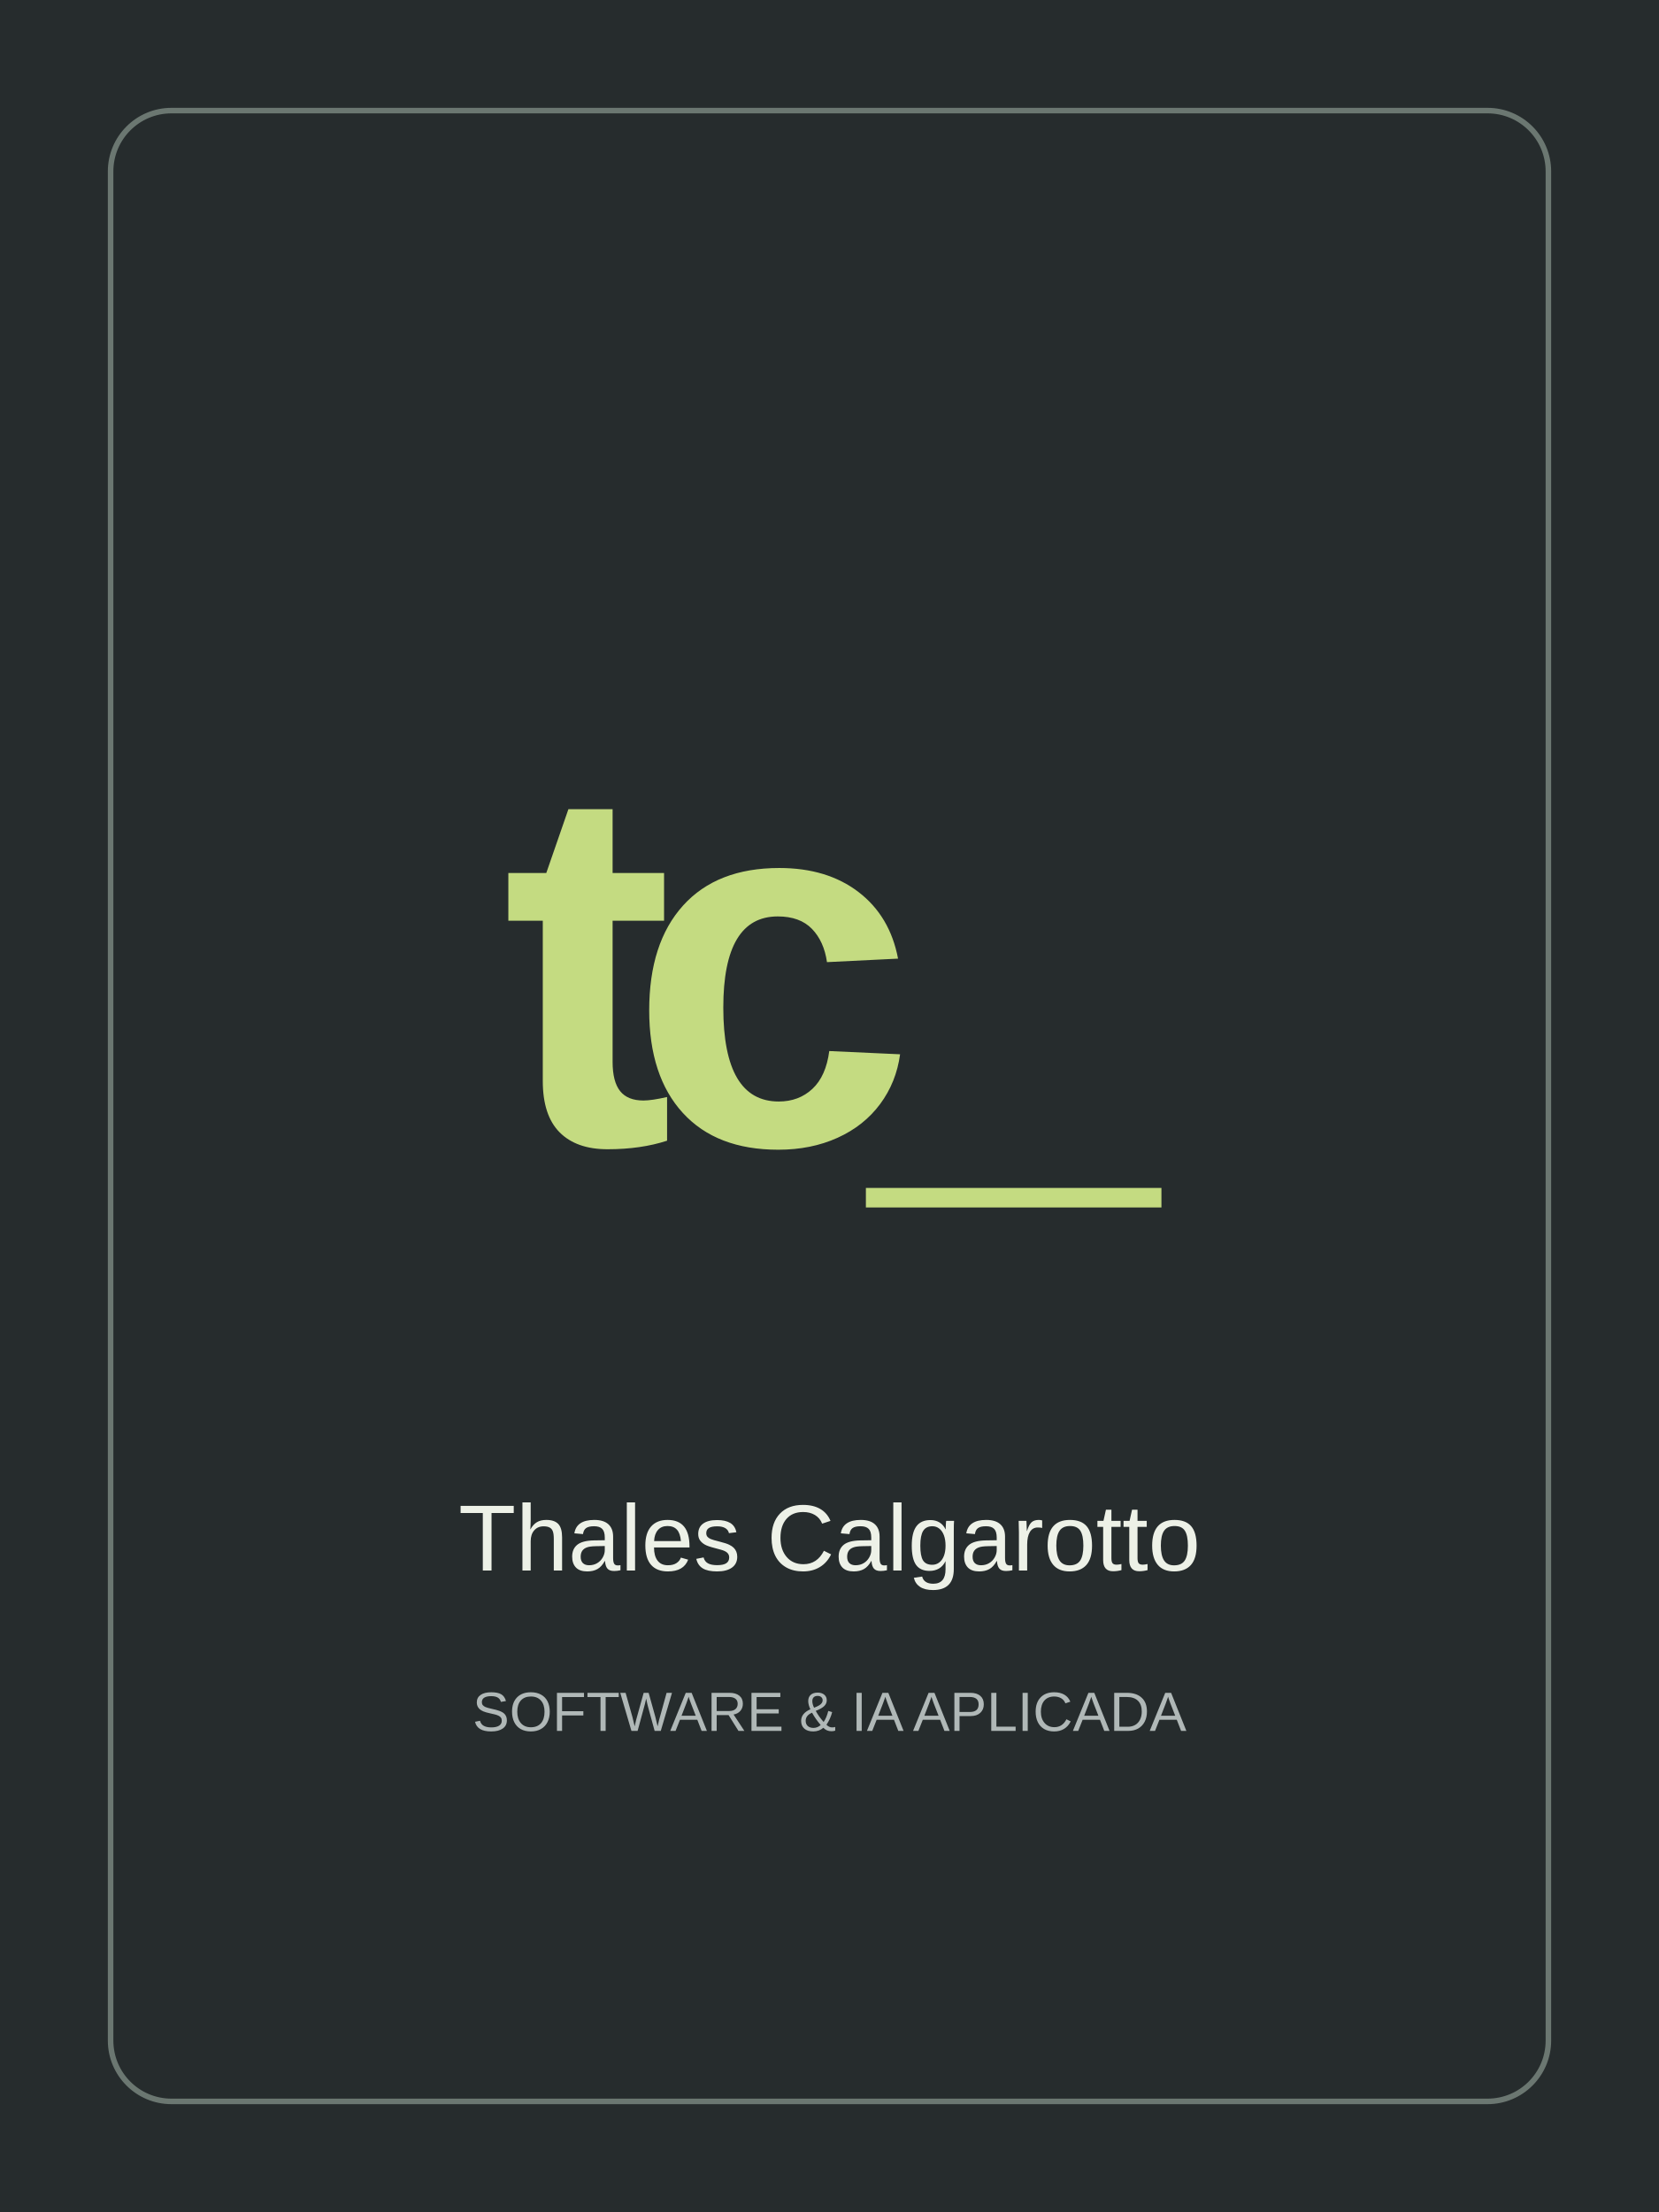
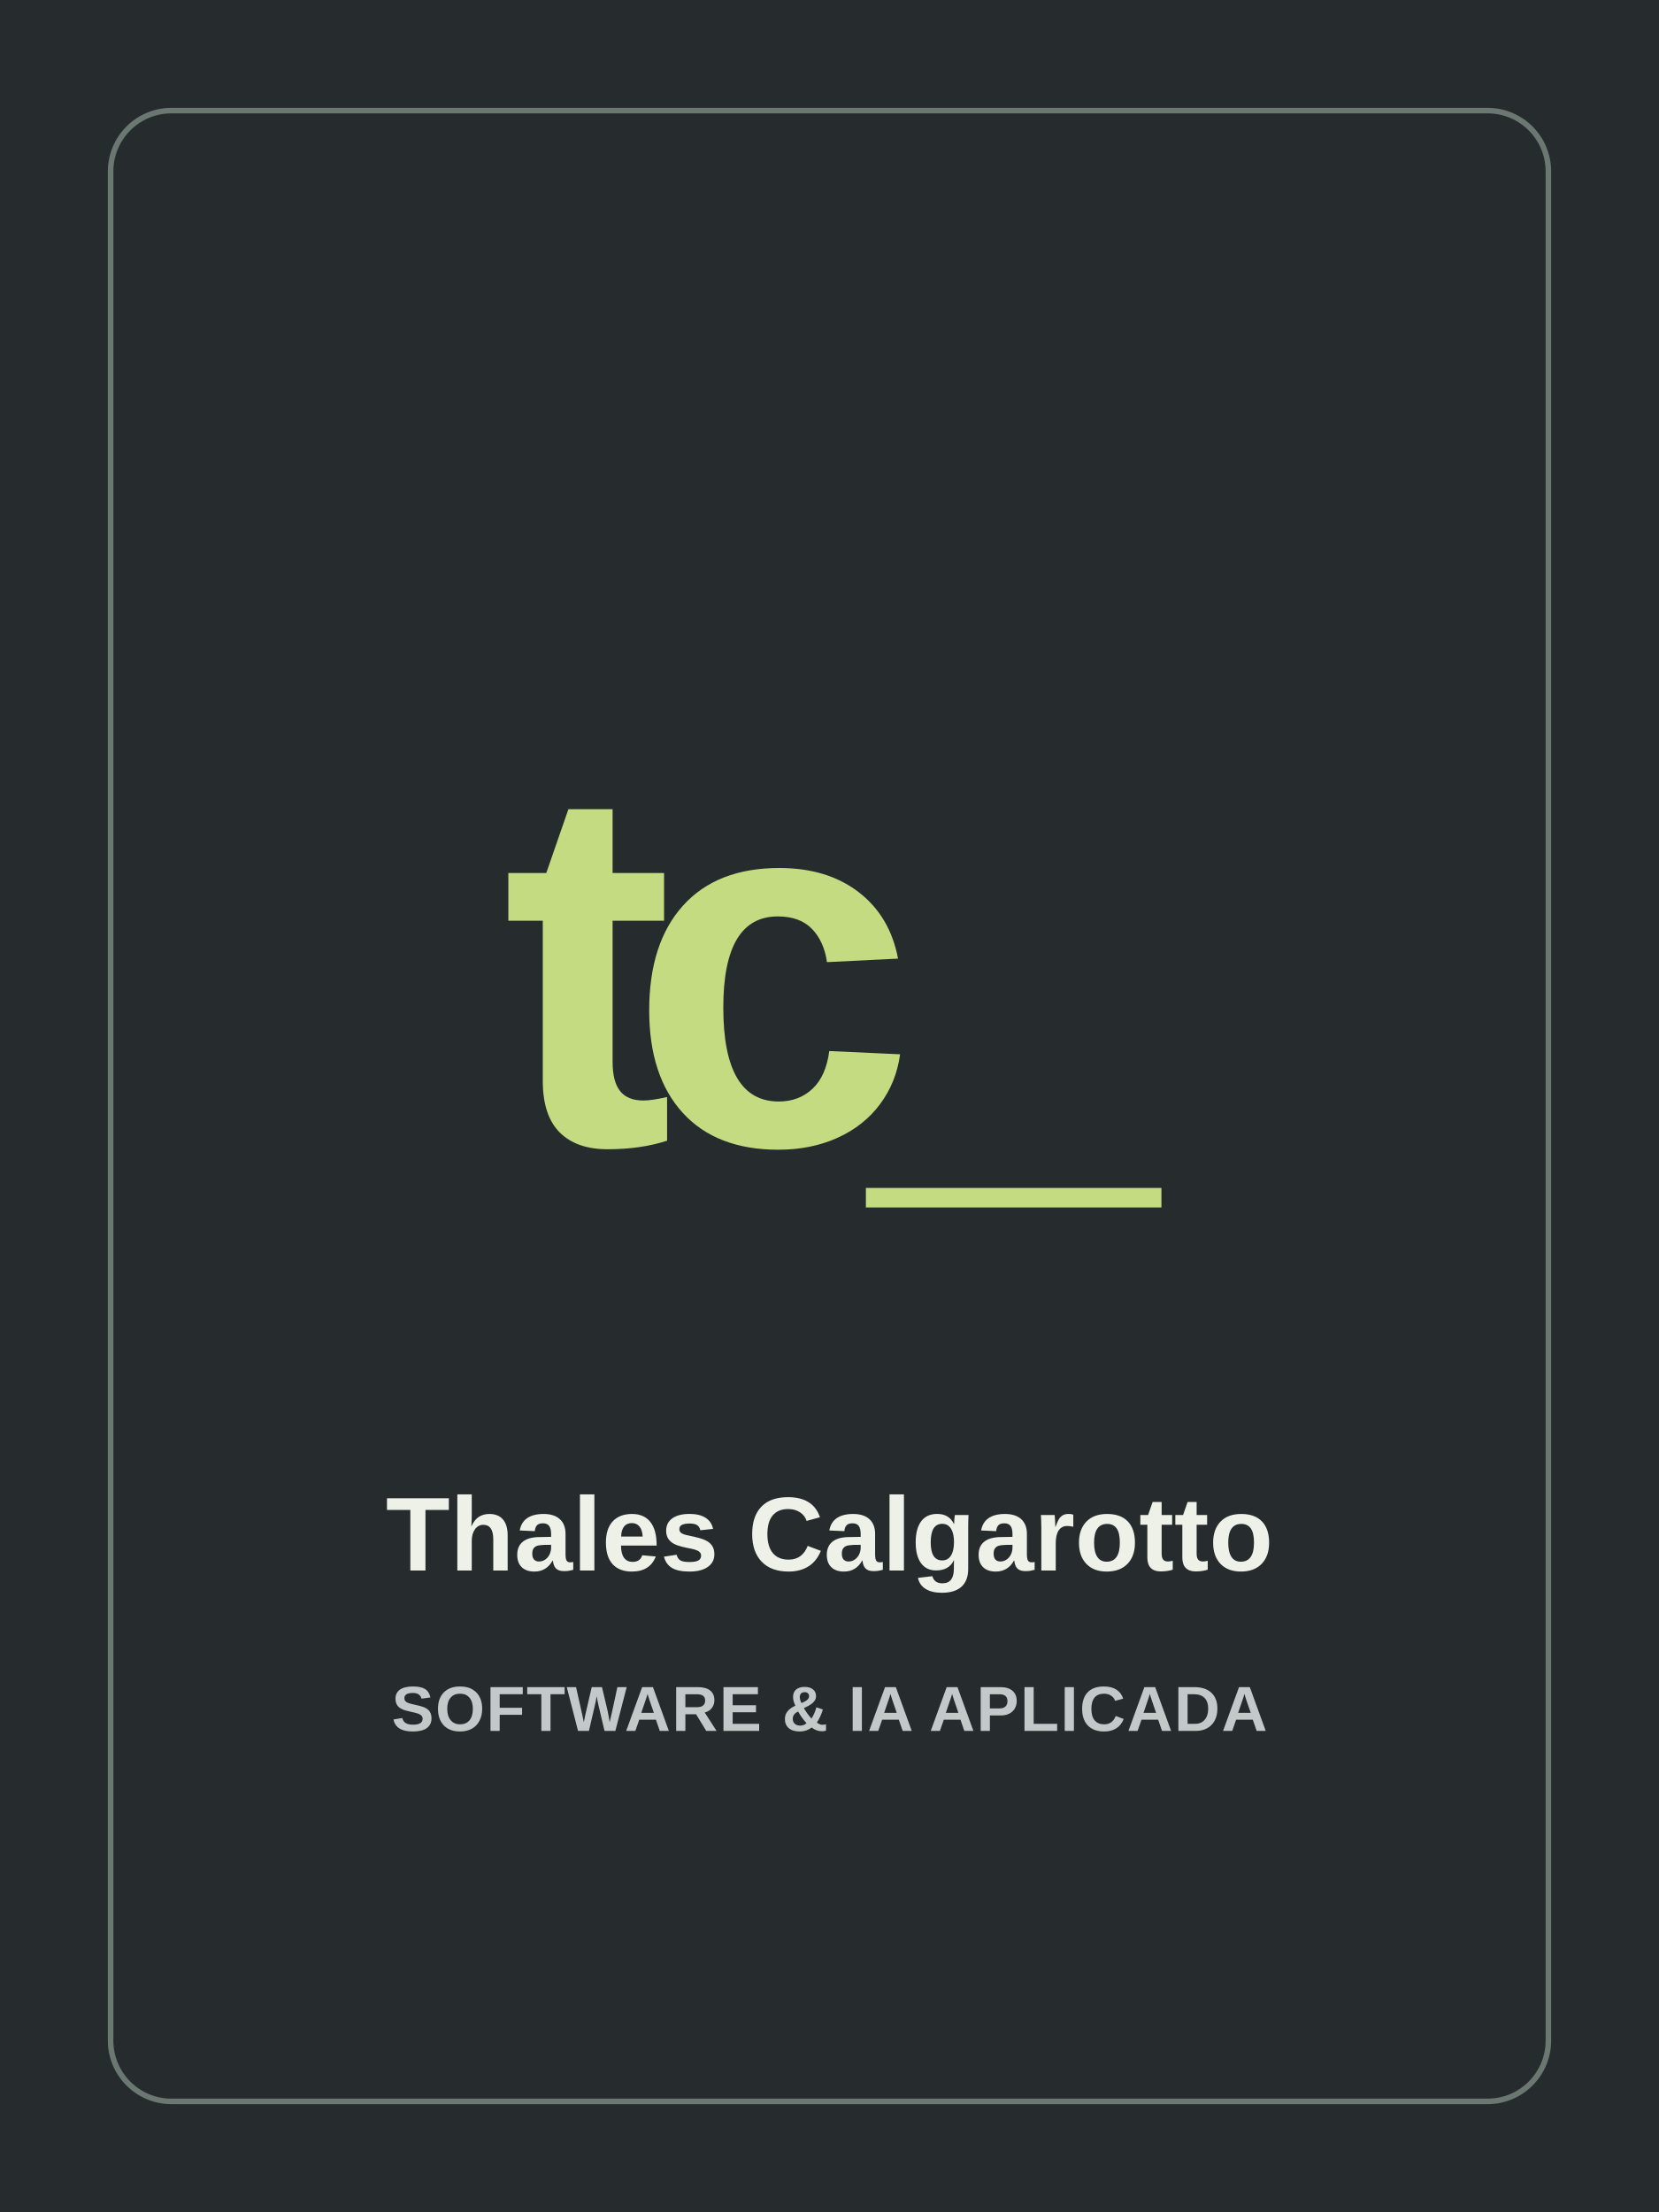
<svg xmlns="http://www.w3.org/2000/svg" width="600" height="800" viewBox="0 0 600 800">
  <rect width="600" height="800" fill="#262c2d" />
  <rect x="40" y="40" width="520" height="720" rx="22" fill="none" stroke="#6b7771" stroke-width="2" />
  <text x="300" y="414" text-anchor="middle" font-family="Arial,sans-serif" font-size="186" font-weight="bold" fill="#c4db81" letter-spacing="-16">tc_</text>
-   <text x="300" y="568" text-anchor="middle" font-family="Arial,sans-serif" font-size="34" fill="#edf1e7">Thales Calgarotto</text>
-   <text x="300" y="626" text-anchor="middle" font-family="Arial,sans-serif" font-size="20" fill="#b0b8b7">SOFTWARE &amp; IA APLICADA</text>
+   <text x="300" y="568" text-anchor="middle" font-family="Arial,sans-serif" font-size="38" font-weight="bold" fill="#edf1e7">Thales Calgarotto</text>
+   <text x="300" y="626" text-anchor="middle" font-family="Arial,sans-serif" font-size="23" font-weight="bold" fill="#c2c9c8" letter-spacing="0.5">SOFTWARE &amp; IA APLICADA</text>
</svg>
